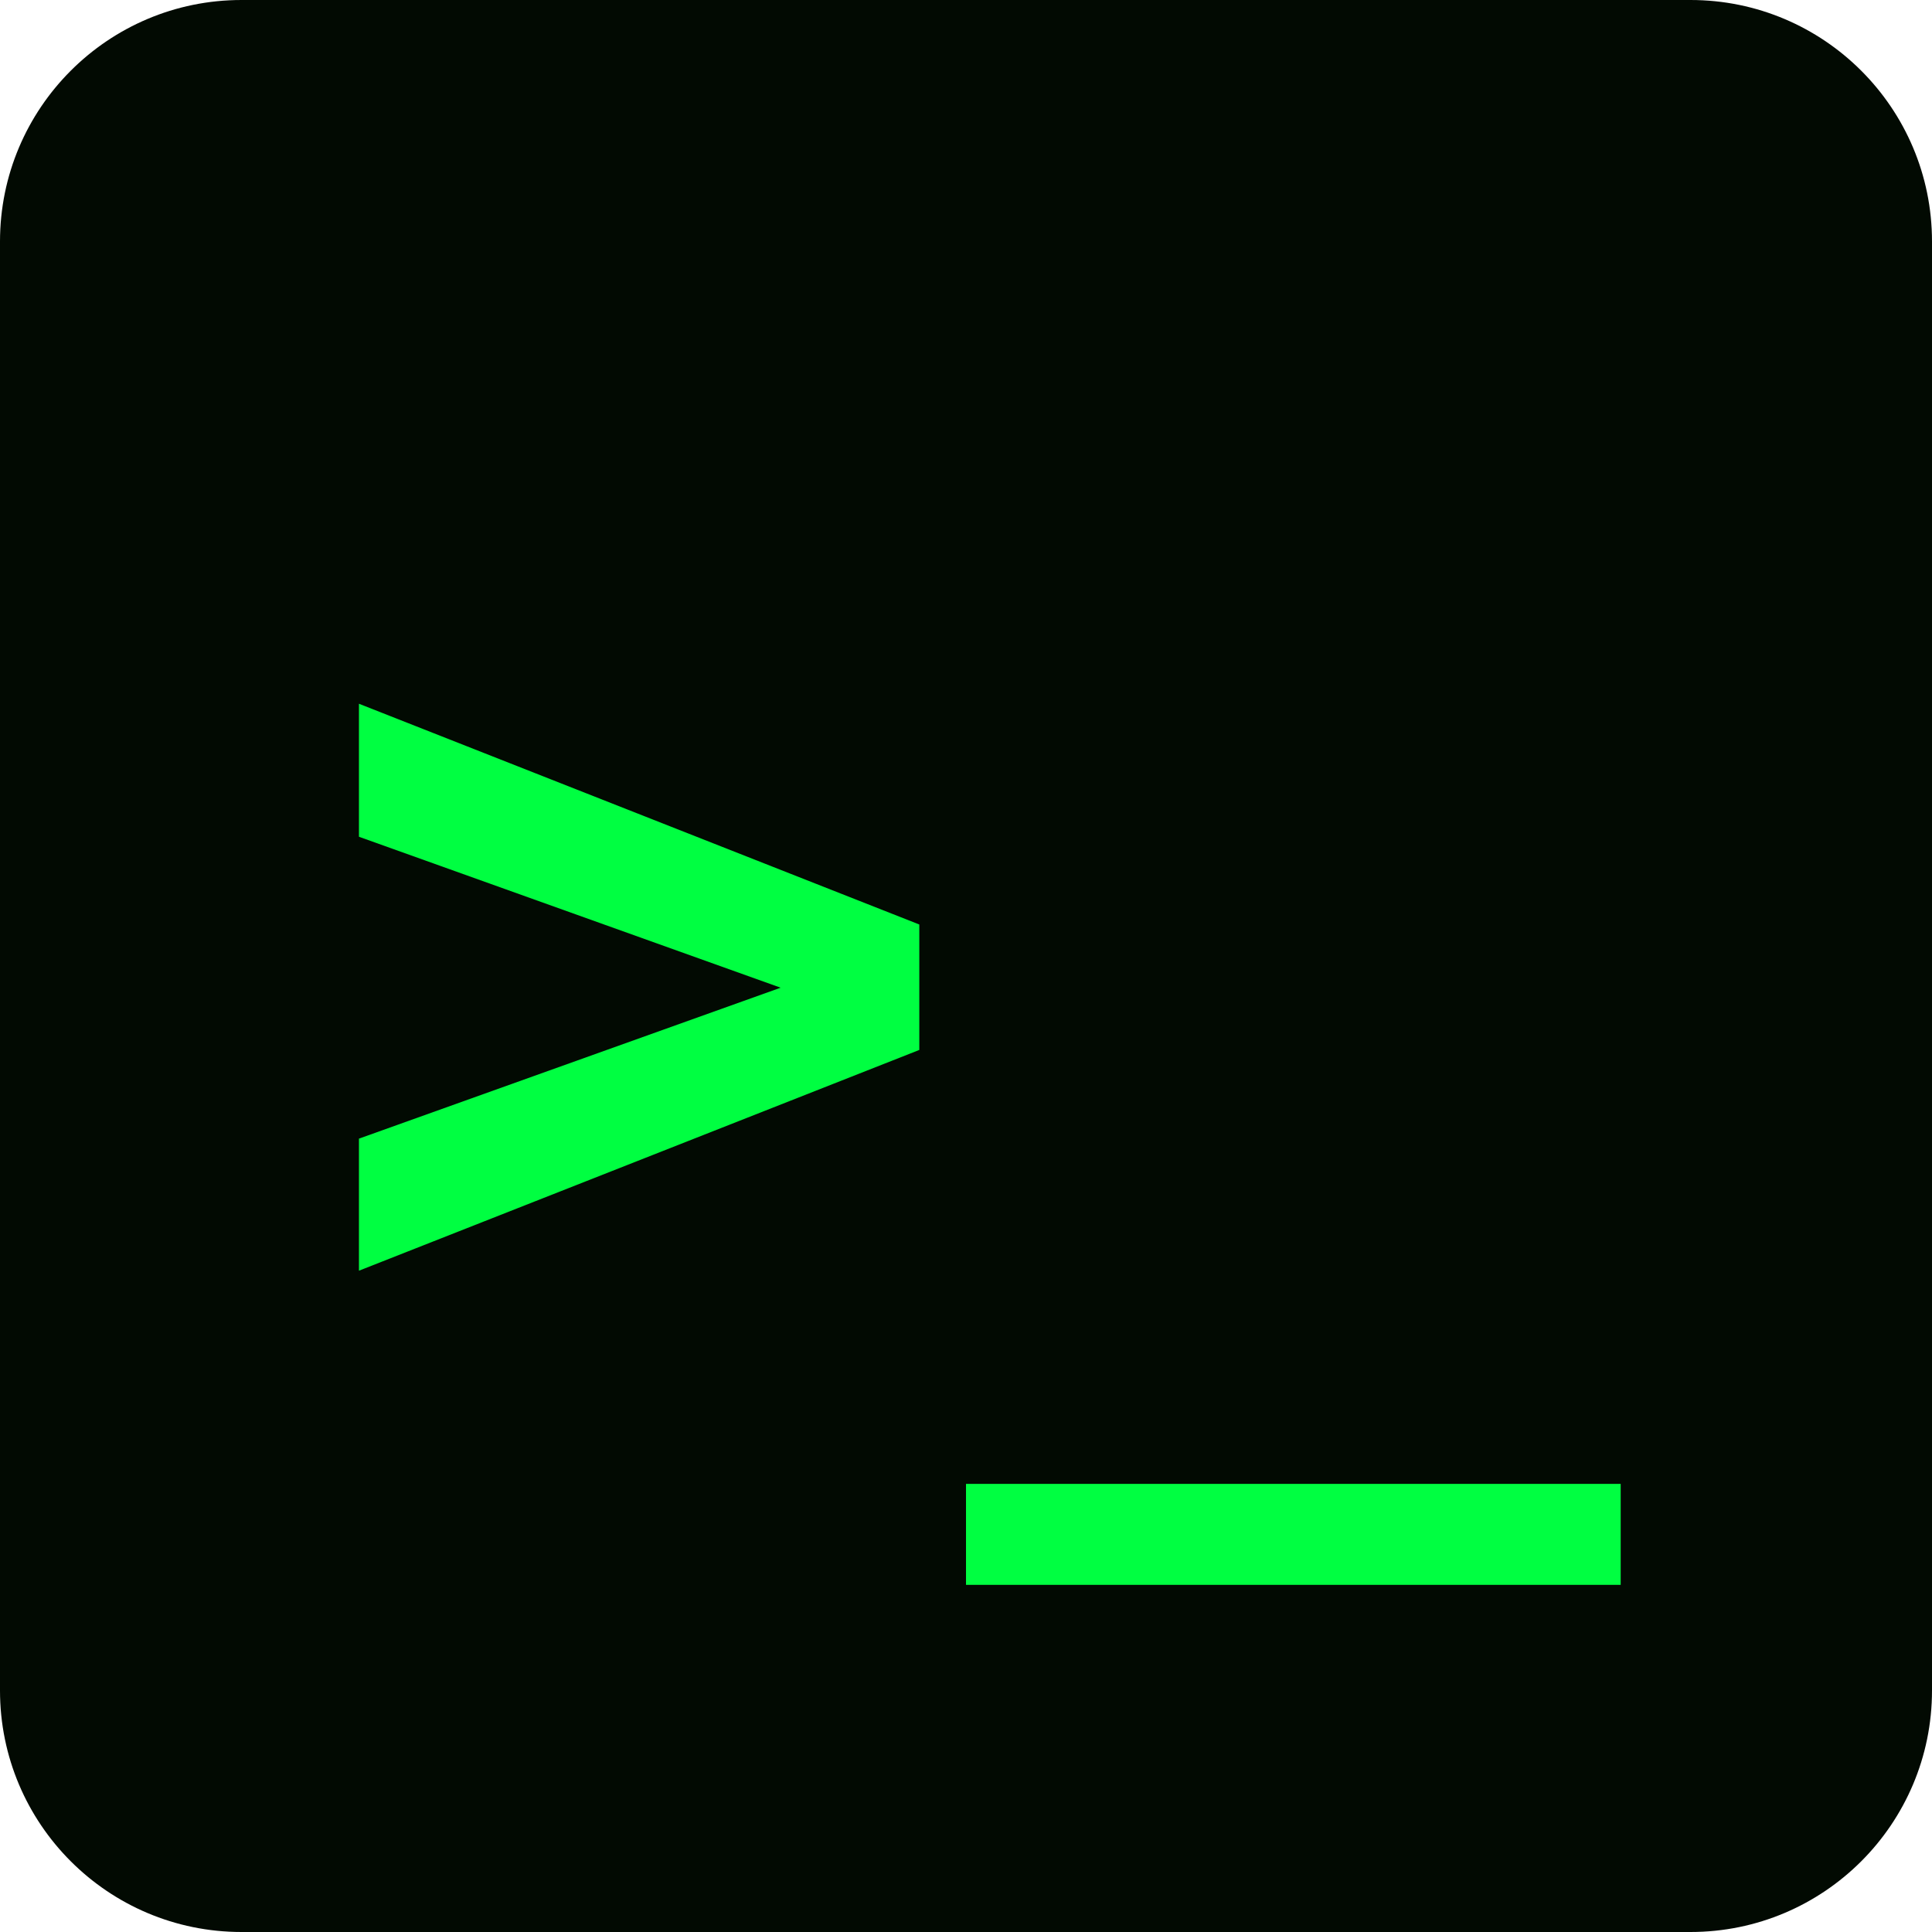
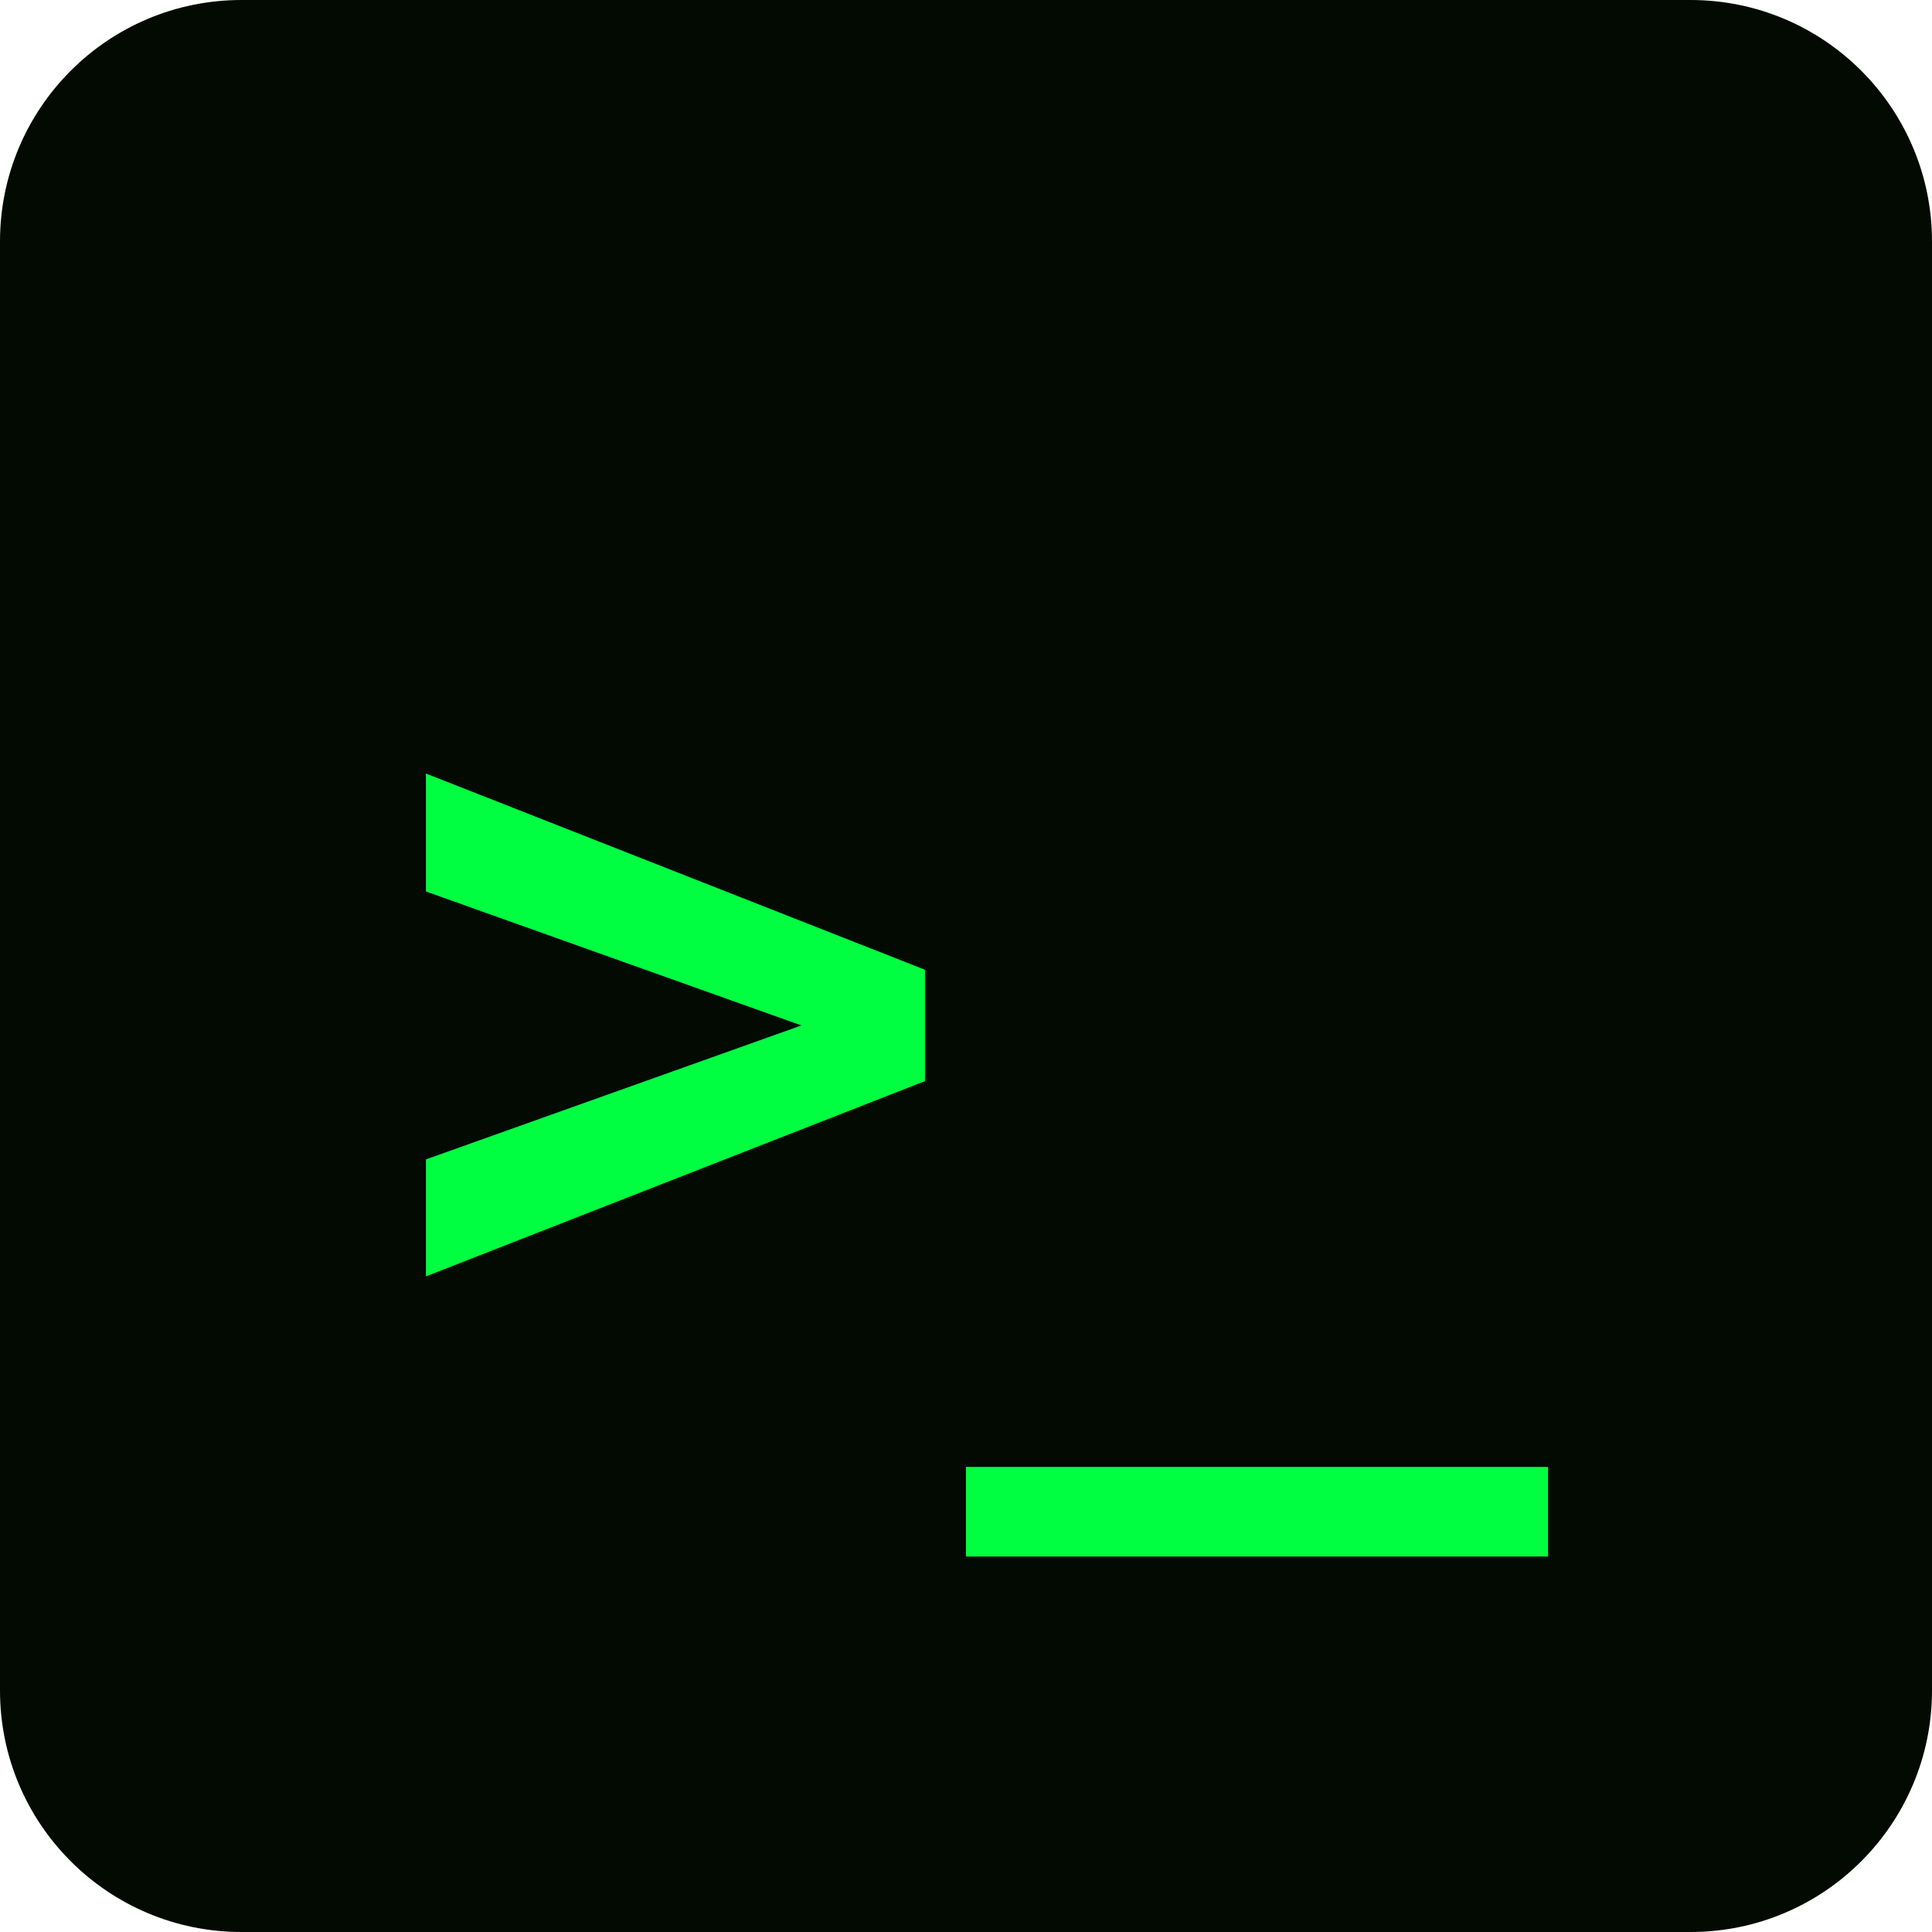
<svg xmlns="http://www.w3.org/2000/svg" viewBox="0 0 32 32">
  <rect width="32" height="32" rx="4" fill="#020a02" />
-   <text x="16" y="22" font-family="monospace" font-size="18" fill="#00ff41" text-anchor="middle" font-weight="bold">&gt;_</text>
+   <text x="16" y="22" font-family="monospace" font-size="16" font-weight="bold" fill="#00ff41" text-anchor="middle">&gt;_</text>
</svg>
